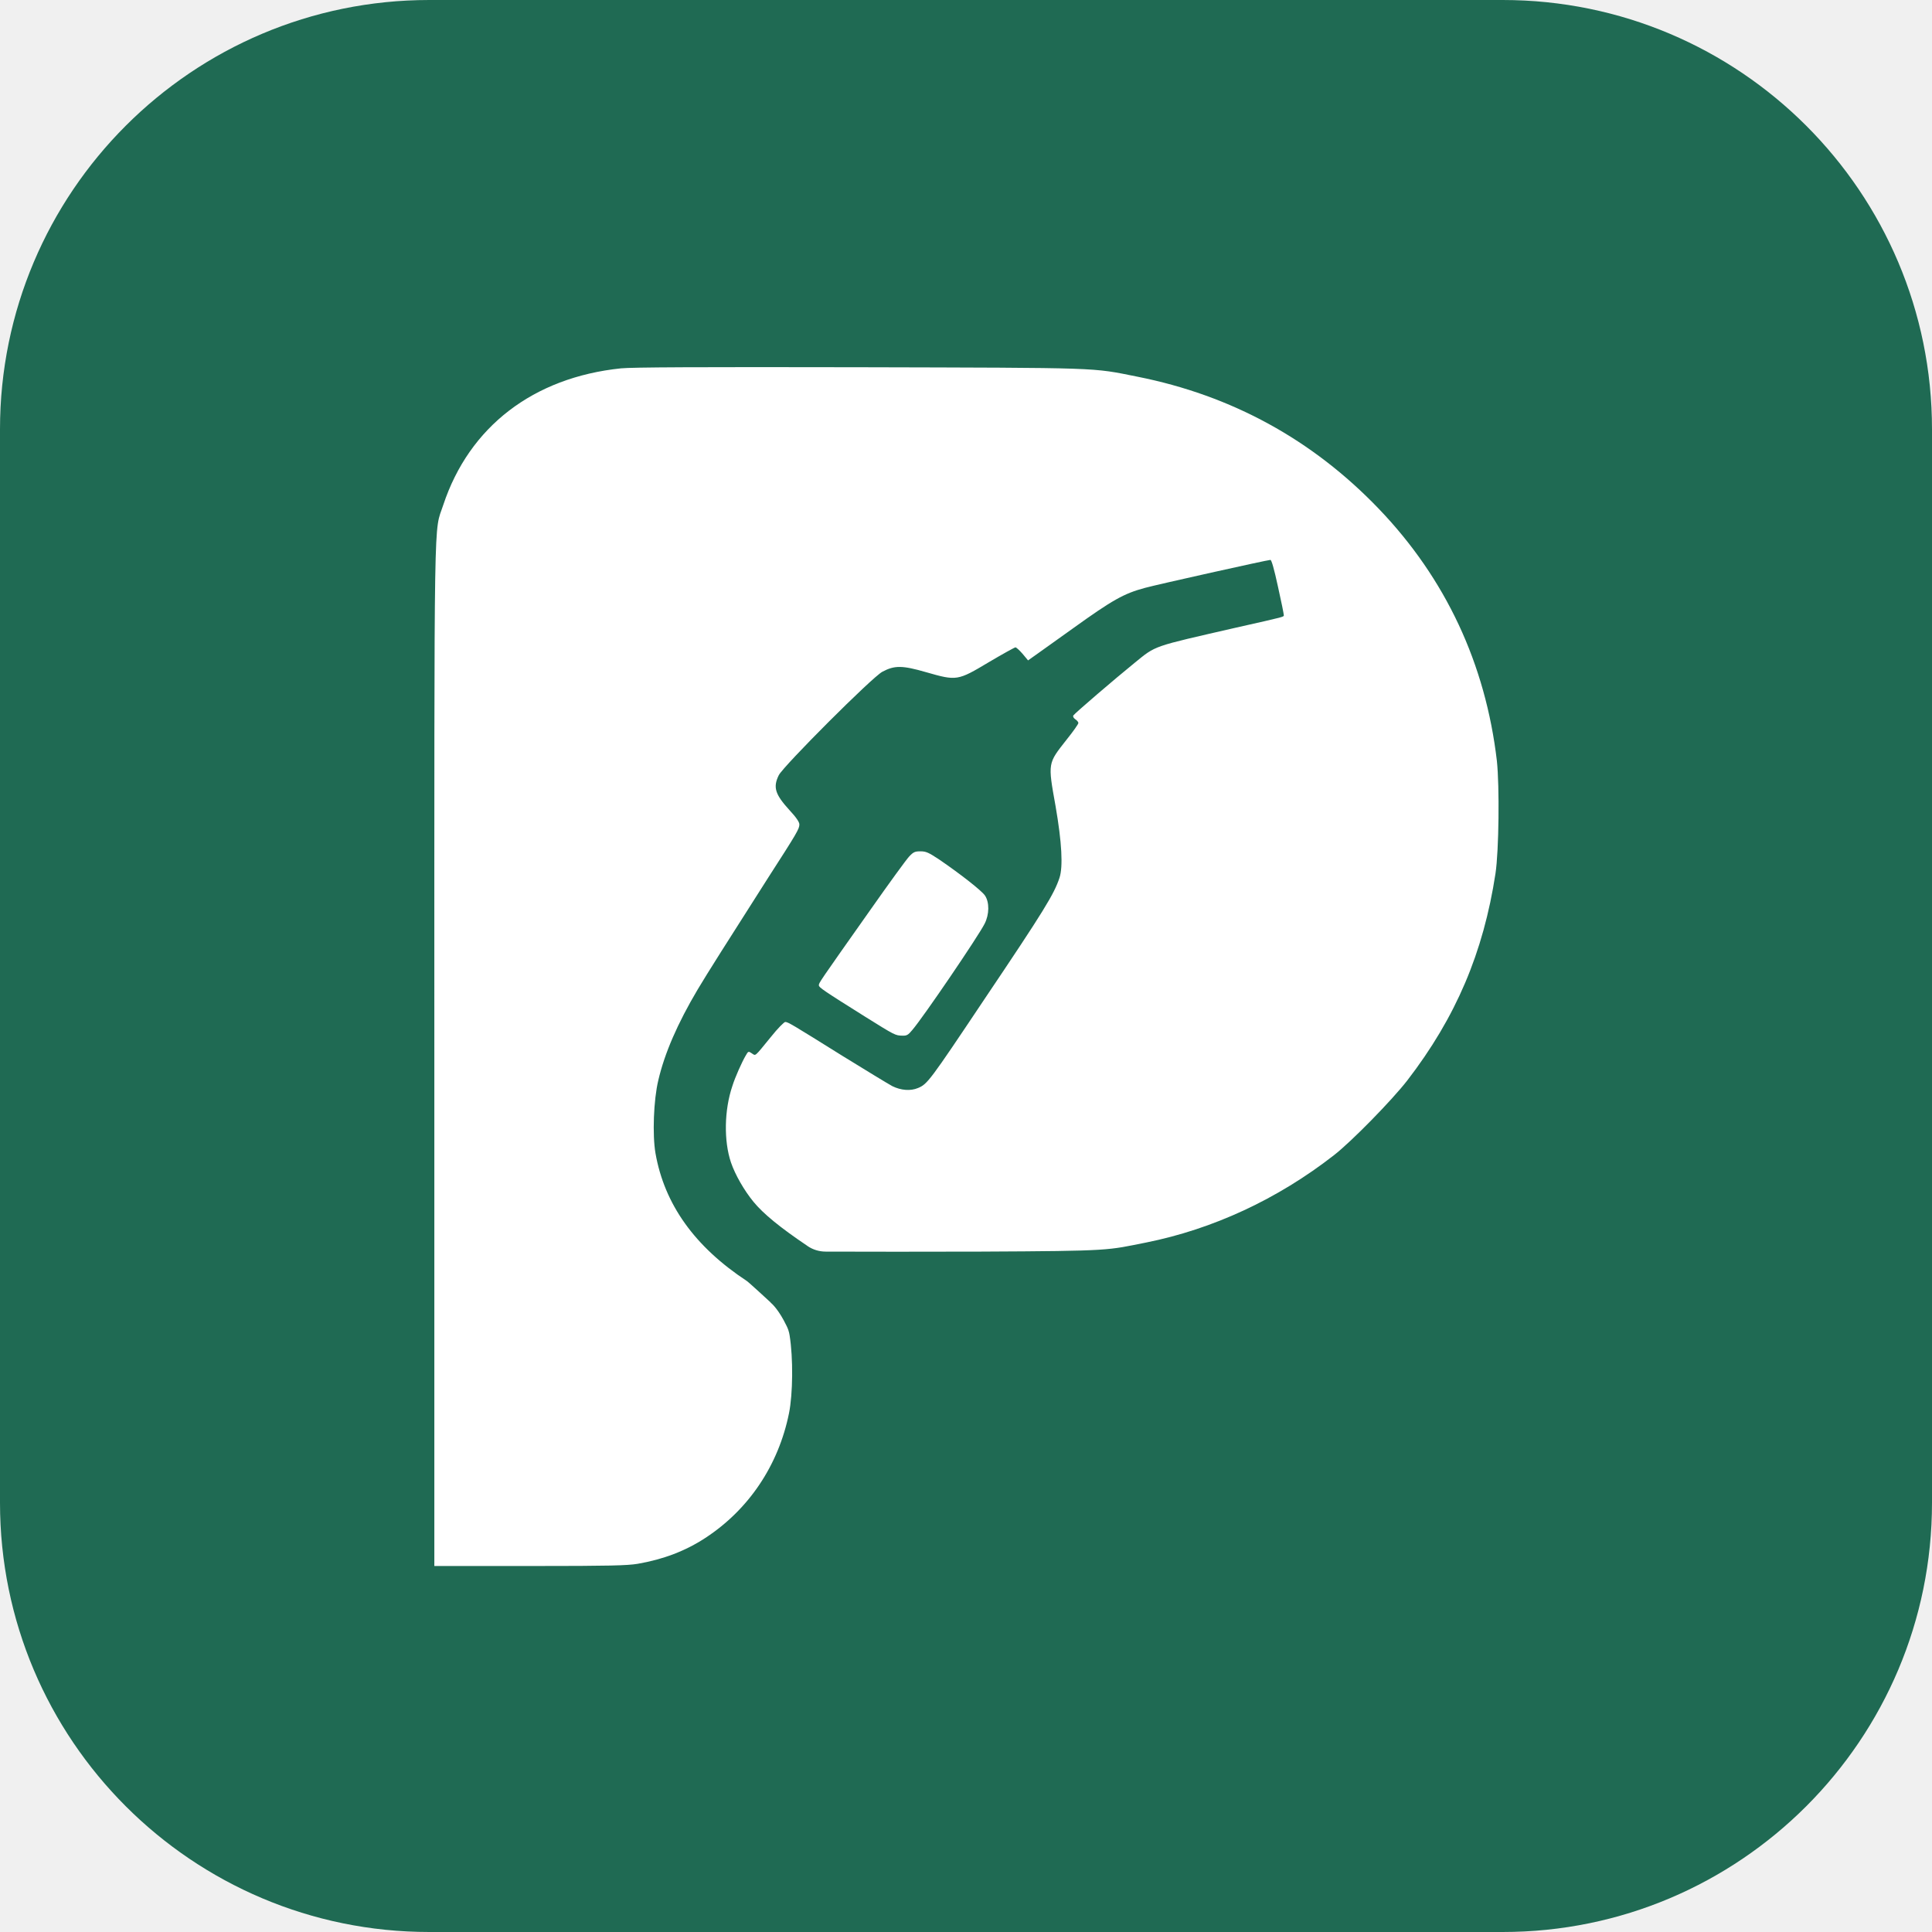
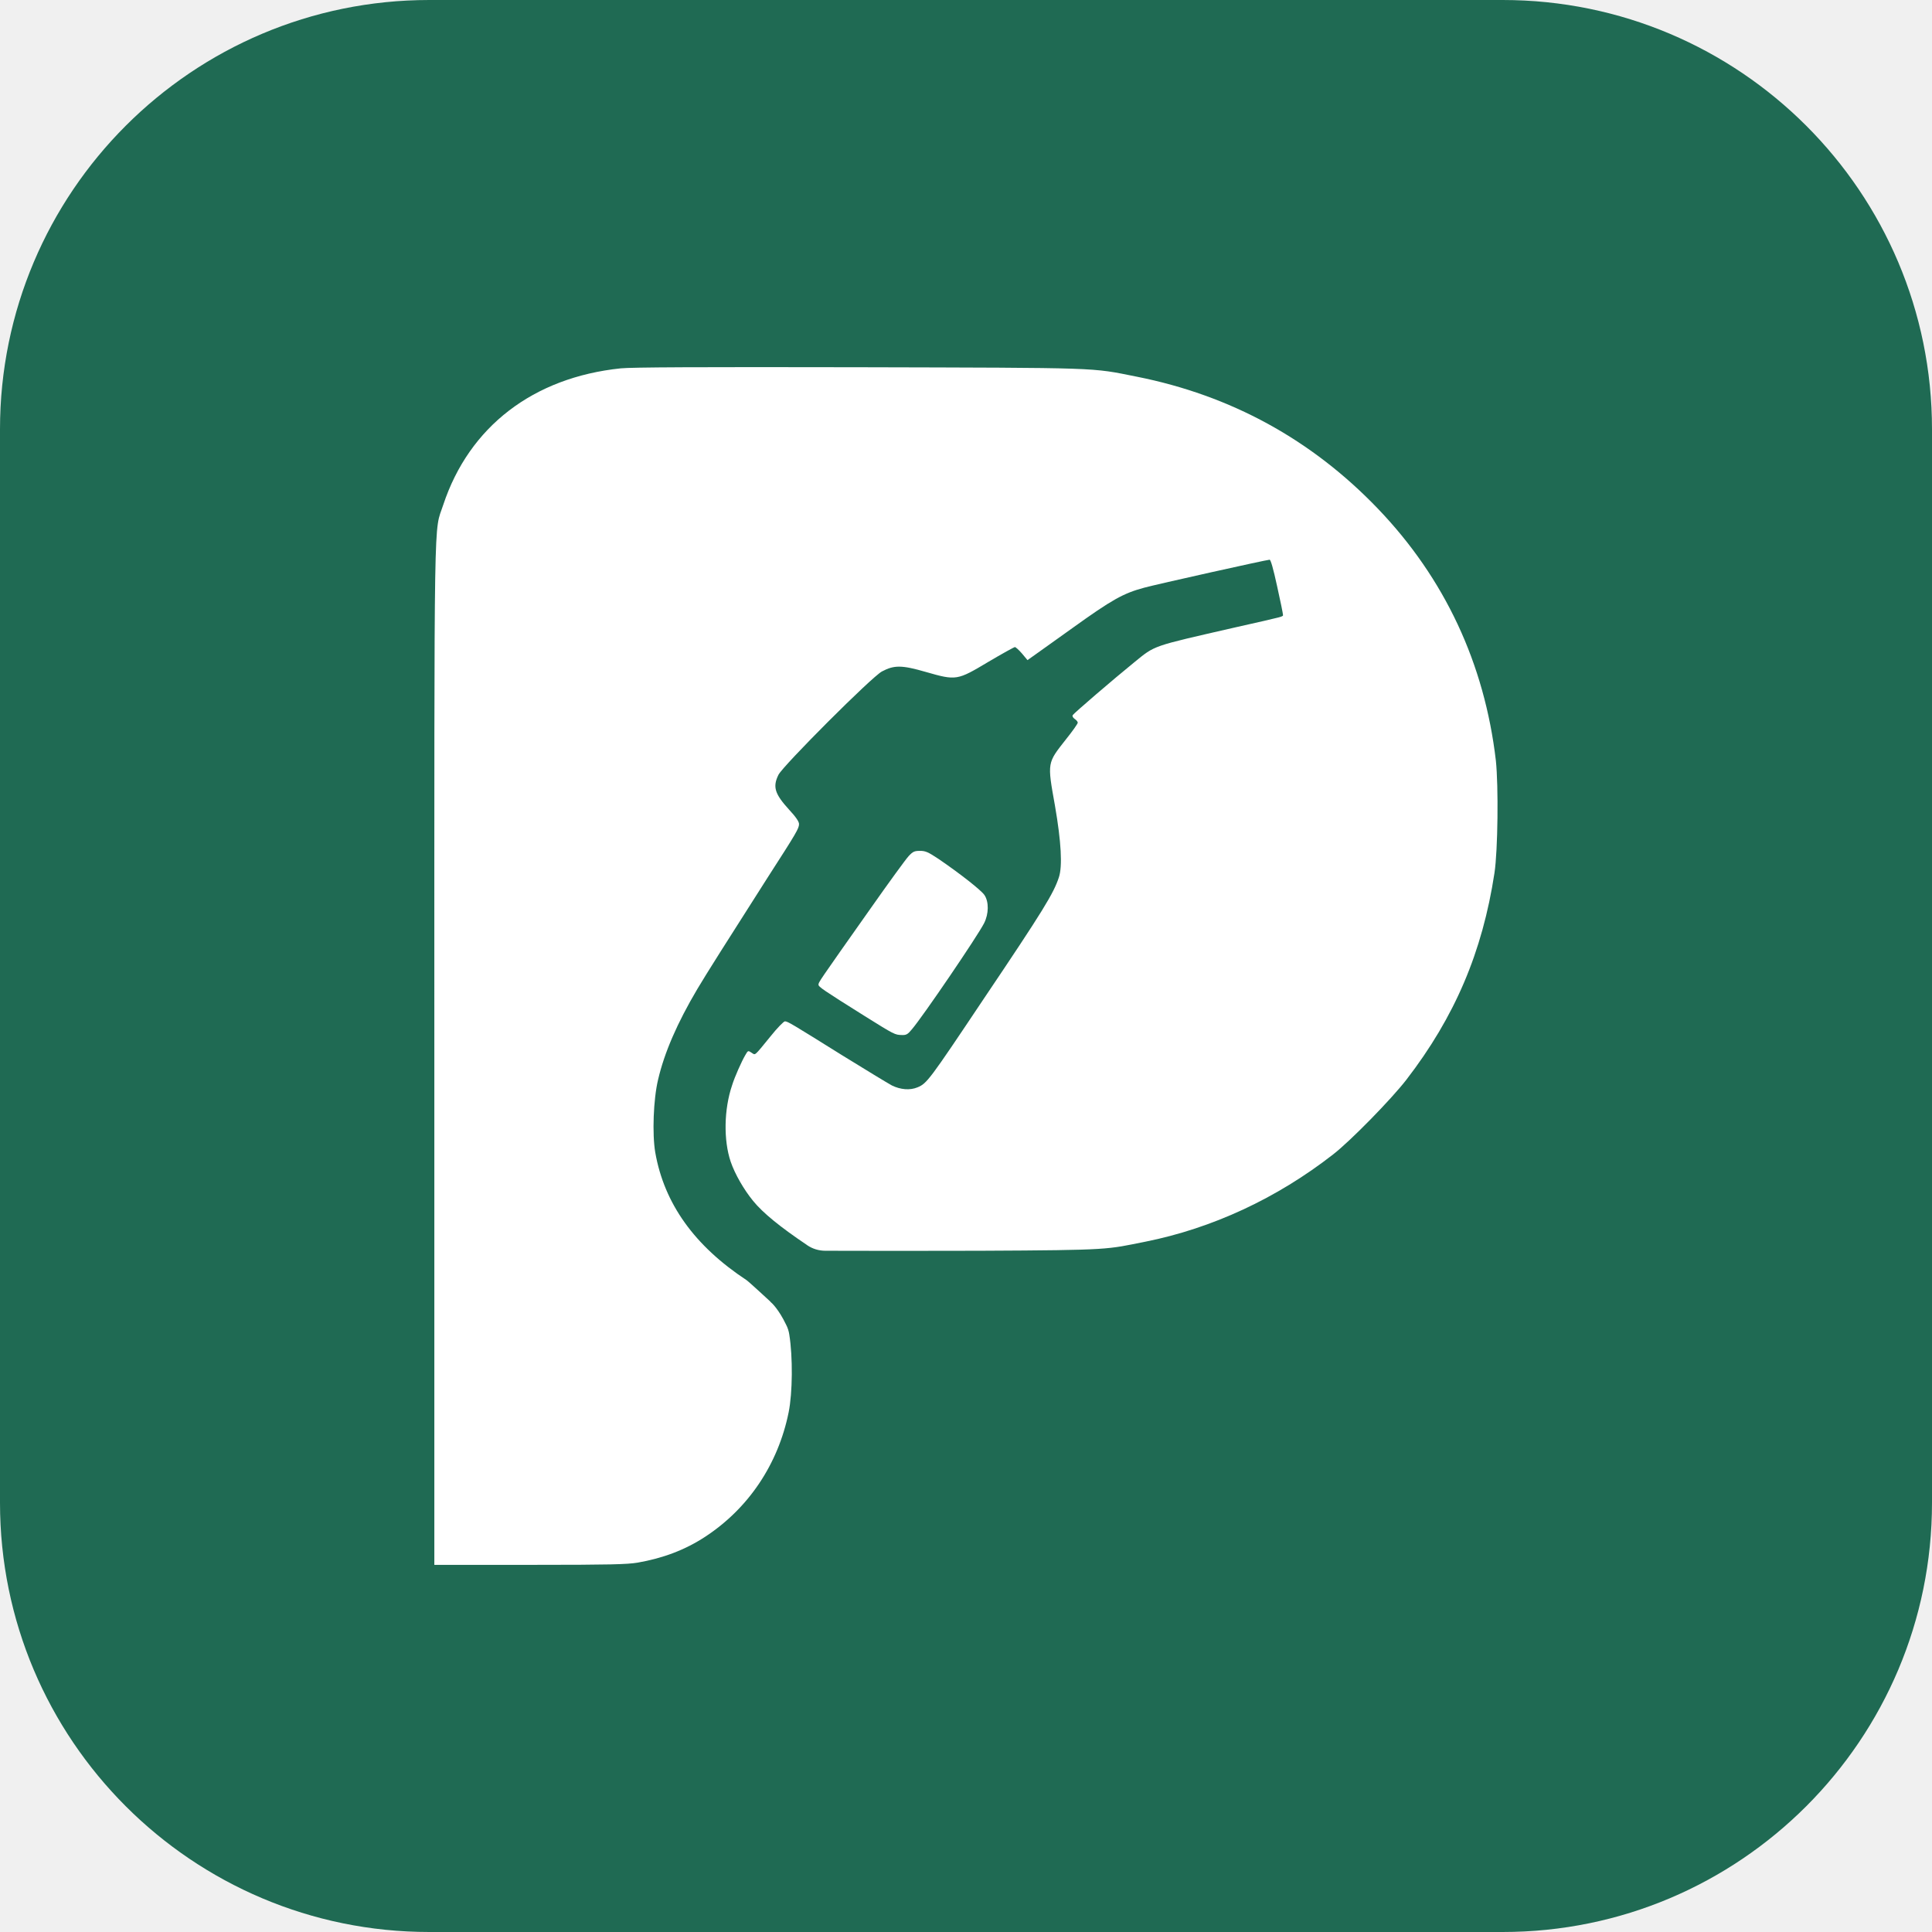
- <svg xmlns="http://www.w3.org/2000/svg" viewBox="0 0 64 64" width="64" height="64" role="img" aria-label="PumpOS">
-   <rect width="64" height="64" rx="14.222" fill="#1F6A53" />
-   <g transform="translate(14.3879 12.16) scale(0.0521)">
+ <svg xmlns="http://www.w3.org/2000/svg" viewBox="0 0 512 512" width="512" height="512" role="img" aria-label="PumpOS">
+   <rect width="512" height="512" rx="113.778" fill="#1F6A53" />
+   <g transform="translate(115.1029 97.28) scale(0.4164)">
    <path d="M248.9 562.4C244.7 562.4 240.7 561.2 237.2 558.8L237.1 558.7C220 547.2 209.1 538.3 202.9 530.7C197 523.5 191.3 513.6 188.6 505.7C184 492.1 184.3 472.4 189.5 457.1C191.2 451.6 195.6 441.8 197.9 437.9C199.6 434.9 199.7 434.9 201.8 436.3C204.5 438 203.2 439.1 214 425.9C218.2 420.6 222.4 416.4 223.1 416.4C224.9 416.4 227.2 417.8 259.4 437.9C274.3 447.1 288.6 455.8 291.2 457.2C296.7 459.9 302.7 460.4 307.5 458.4C313.5 455.9 314.8 454.2 349.5 402.3C387.8 345.4 394.1 335 397.5 324.7C399.8 317.7 399 302.3 395 279.2C390 251.3 390 252.2 402 236.9C406.1 231.8 409.5 227 409.5 226.3C409.5 225.7 408.6 224.6 407.5 223.9C406.4 223.1 405.9 222.2 406.3 221.5C407.1 220.2 432.5 198.4 445.2 188.1C459.1 176.8 456 178 509.6 165.7C542 158.4 540.1 158.9 540.1 157.6C540.1 157 538.5 148.9 536.4 139.6C533.9 128.1 532.3 122.6 531.6 122.6C529.8 122.6 459.4 138.3 451.8 140.4C438.4 144 431.3 148 406.1 166.1C397.2 172.5 387.1 179.7 383.7 182.1L377.5 186.5L374 182.3C372 180 370 178.2 369.5 178.2C369 178.2 361.4 182.4 352.6 187.6C332.7 199.5 332.2 199.6 312.7 194C297.5 189.6 292.6 189.6 284.9 193.7C278.5 197 221.9 253.7 219 259.5C215.2 267.2 216.7 271.7 225.8 281.7C230.1 286.3 232.1 289.3 232.1 290.8C232.1 293.6 230.6 296.2 212.3 324.6C186.1 365.7 173.4 385.7 167.4 395.8C154.6 417.4 146.4 436.3 142.4 453.5C139.4 466 138.6 488.1 140.6 499.8C146.3 532.4 165.6 559.3 198.7 581.1C200.3 582.2 213.8 594.7 213.8 594.7C213.8 594.8 213.9 594.8 213.9 594.9C214.8 595.6 219.2 599.7 223.9 609.5C224.9 611.4 225.6 613.6 225.9 615.7C228.2 630 228 652.8 225.5 665.2C218.8 698.3 199.9 726.4 172.4 744.4C159.6 752.8 145.5 758.1 129.3 760.9L129.3 760.9C122.7 762 111.6 762.3 63.3 762.3L5.1 762.3L-0 762.3L0 757.2L0 435.2C0 78.2 -0.4 106.4 5.7 87.6C22.2 37.9 62.9 6.6 118.7 0.8C125.8 0.1 167.3 -0.1 270 0.1C425.9 0.5 417.5 0.2 447 6.1C506.9 18 558.3 46.1 600.5 90.1C643 134.4 668.4 188.7 675.6 250.5C677.3 266.6 676.9 307.4 674.7 322C667 372.4 649.5 413.5 618.6 453.6C609 466 583.1 492.5 572 501.1C536.1 529.1 495 548.1 452.7 556.6C427.5 561.6 431.7 562 347.5 562.4C316 562.5 268.7 562.5 248.9 562.4ZM303.9 421.5L303.9 421.5C301.3 424.7 300.3 425.2 297.6 425.1C293.1 425 292.9 424.9 274 413.1C247.2 396.3 244.5 394.4 244.5 393.1C244.5 391.5 243.8 392.5 277.6 344.6C289.2 328.1 300.1 313.1 301.9 311.2C304.6 308.3 305.6 307.9 309.1 307.9C312.6 307.9 314.2 308.6 321 313.1C334.6 322.4 348 332.9 350.1 336C353 340.3 352.9 348 349.9 353.9C345.9 361.9 310.8 413.5 303.9 421.5Z" fill="#ffffff" fill-rule="evenodd" clip-rule="evenodd" />
  </g>
</svg>
